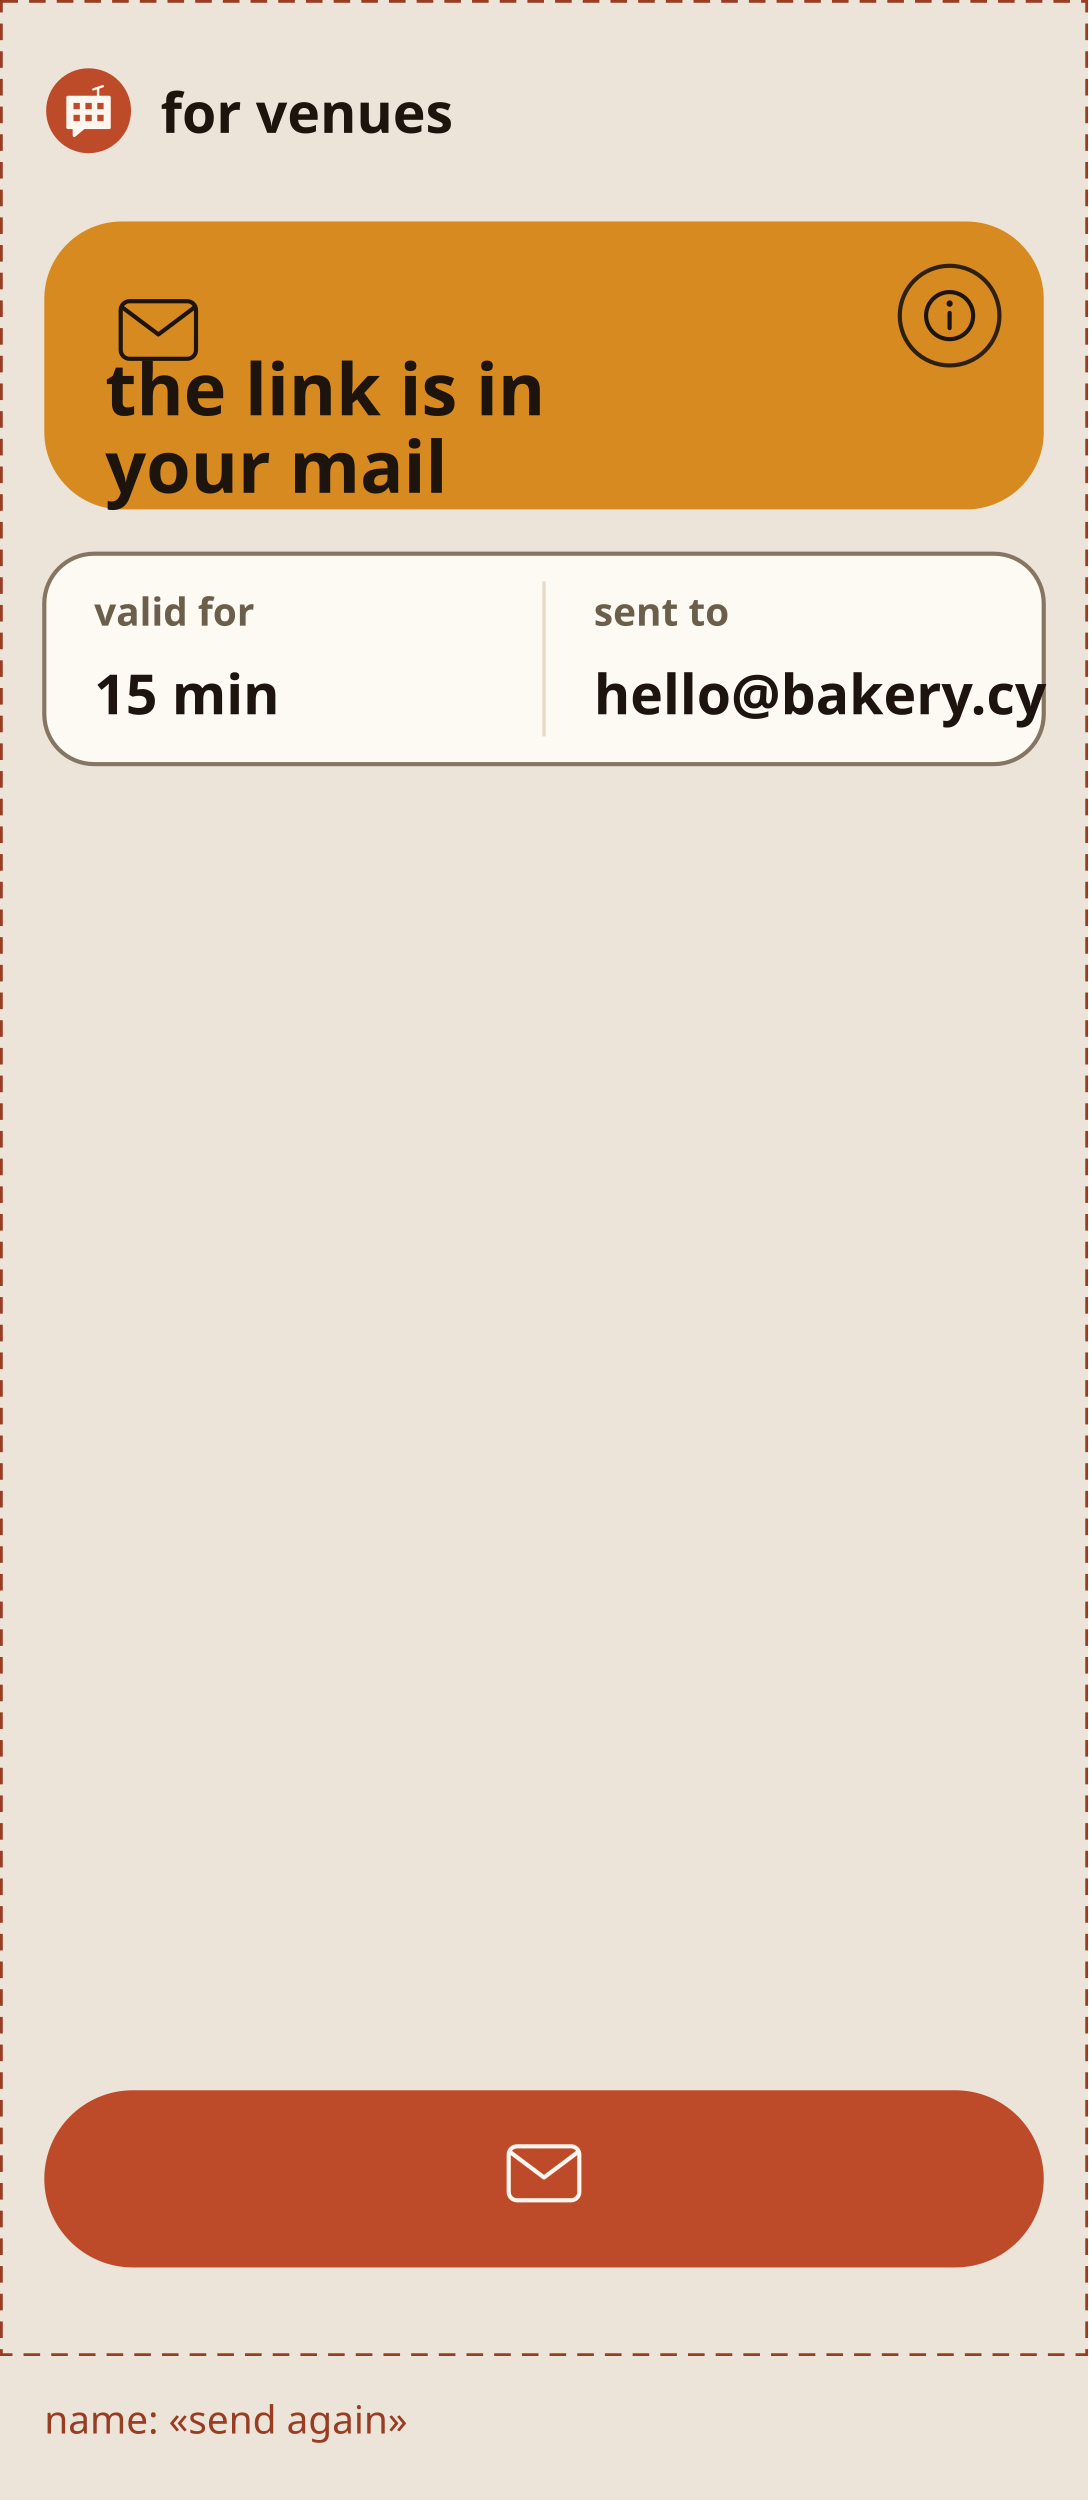
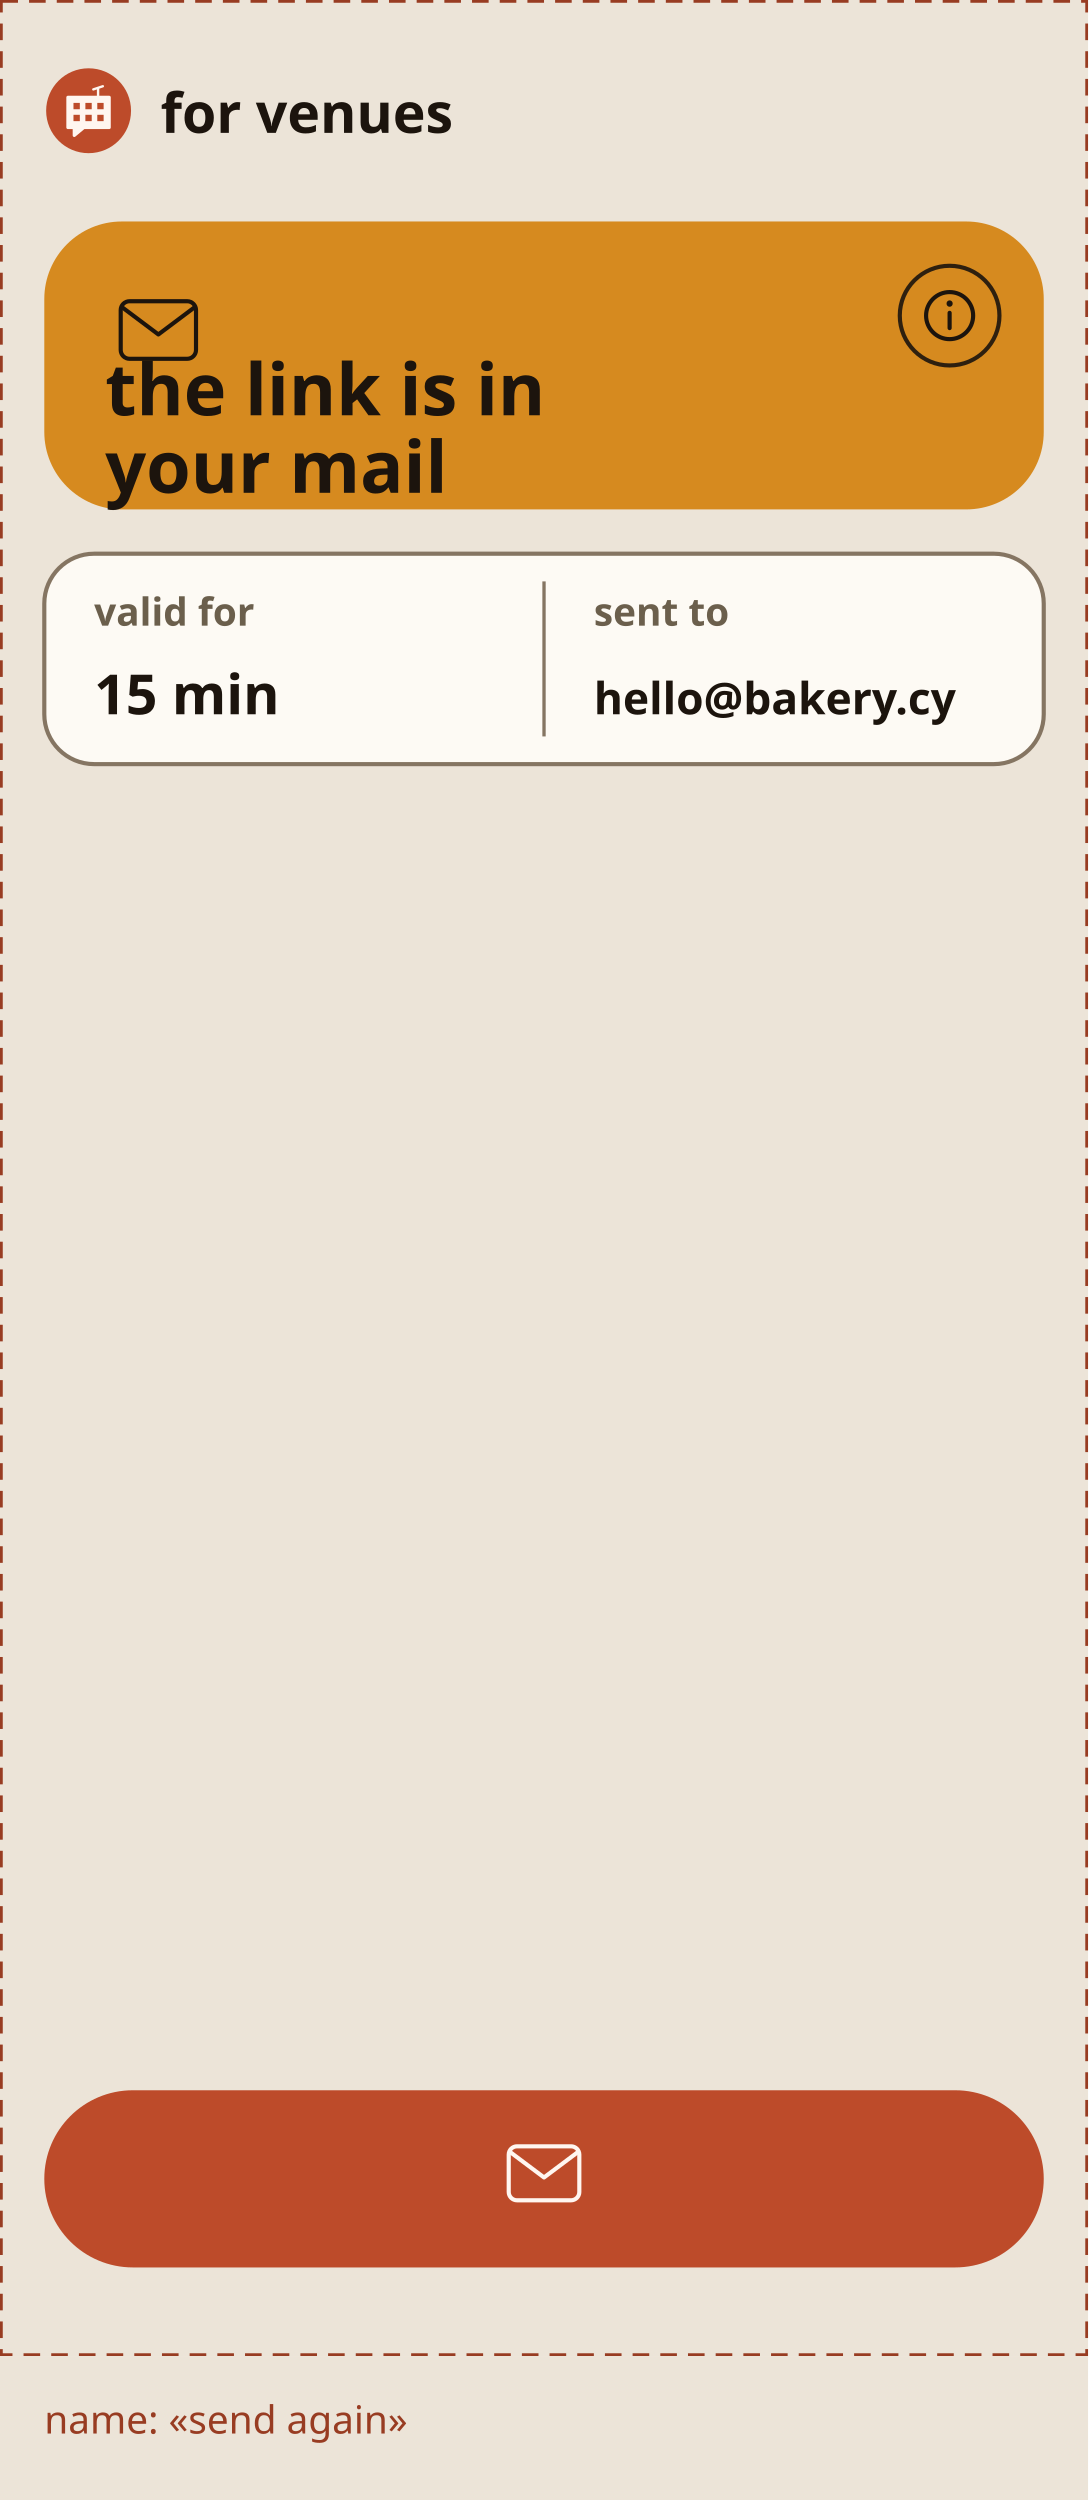
<svg xmlns="http://www.w3.org/2000/svg" width="393" height="903" viewBox="0 0 393 903">
  <defs>
    <style>@font-face{font-family:"Golos Text";font-weight:400 700;src:url(fonts/golos.ttf)}@font-face{font-family:"Russo One";src:url(fonts/russo.ttf)}</style>
    <pattern id="dots" width="16" height="16" patternUnits="userSpaceOnUse">
      <circle cx="2" cy="2" r="1.2" fill="#e6dbc9" />
    </pattern>
  </defs>
  <rect width="393" height="851" fill="#ece4d8" />
  <g transform="translate(16.0 24.0) scale(0.3333)">
    <circle cx="48" cy="48" r="46" fill="#bd4b2a" />
    <g transform="translate(17,18) scale(0.86)">
      <path d="M48 6 V18 M42 8 L54 4" fill="none" stroke="#fff6f0" stroke-width="3" stroke-linecap="round" />
      <path d="M10 18 H62 V56 H30 L18 66 V56 H10 Z" fill="#fff6f0" stroke="#fff6f0" stroke-width="4" stroke-linejoin="round" />
      <rect x="17" y="25" width="8" height="8" fill="#bd4b2a" />
      <rect x="32" y="25" width="8" height="8" fill="#bd4b2a" />
      <rect x="47" y="25" width="8" height="8" fill="#bd4b2a" />
      <rect x="17" y="40" width="8" height="8" fill="#bd4b2a" />
      <rect x="32" y="40" width="8" height="8" fill="#bd4b2a" />
      <rect x="47" y="40" width="8" height="8" fill="#bd4b2a" />
    </g>
  </g>
  <text x="58" y="48" font-family="Golos Text" font-weight="600" font-size="20" fill="#1c140d" text-anchor="start">for venues</text>
  <rect x="16" y="80" width="361" height="104" rx="28" fill="#d68a1f" />
  <g transform="translate(38 100) scale(1.6)" fill="none" stroke="#1c140d" stroke-width="0.94" stroke-linecap="round" stroke-linejoin="round">
    <rect x="3.5" y="5.5" width="17" height="13" rx="2" />
    <path d="M4 7 L12 13 L20 7" />
  </g>
  <text x="38" y="150" font-family="Golos Text" font-weight="600" font-size="26" fill="#1c140d" text-anchor="start">the link is in</text>
  <text x="38" y="178" font-family="Golos Text" font-weight="600" font-size="26" fill="#1c140d" text-anchor="start">your mail</text>
  <circle cx="343" cy="114" r="18" fill="none" stroke="#1c140d" stroke-width="1.5" opacity=".9" />
  <g transform="translate(331 102) scale(1.0)" fill="none" stroke="#1c140d" stroke-width="1.50" stroke-linecap="round" stroke-linejoin="round">
    <circle cx="12" cy="12" r="8.5" />
    <path d="M12 11 V16.5" />
    <path d="M12 7.6 V7.7" stroke-width="2.2" />
  </g>
  <rect x="16" y="200" width="361" height="76" rx="18" fill="#fdfaf4" stroke="#857562" stroke-width="1.5" />
  <text x="34.0" y="226" font-family="Golos Text" font-weight="600" font-size="14" fill="#6b5f4c" text-anchor="start">valid for</text>
  <text x="34.0" y="258" font-family="Golos Text" font-weight="600" font-size="20" fill="#1c140d" text-anchor="start">15 min</text>
-   <path d="M196.5 210 V266" stroke="#e6dbc9" stroke-width="1.2" />
+   <path d="M196.5 210 V266" stroke="#857562" stroke-width="1.2" />
  <text x="214.5" y="226" font-family="Golos Text" font-weight="600" font-size="14" fill="#6b5f4c" text-anchor="start">sent to</text>
-   <text x="214.5" y="258" font-family="Golos Text" font-weight="600" font-size="20" fill="#1c140d" text-anchor="start">hello@bakery.cy</text>
+   <text x="214.5" y="258" font-family="Golos Text" font-weight="600" font-size="16" fill="#1c140d" text-anchor="start">hello@bakery.cy</text>
  <rect x="16" y="755" width="361" height="64" rx="32" fill="#bd4b2a" />
  <g transform="translate(178.5 767) scale(1.5)" fill="none" stroke="#fff6f0" stroke-width="1.00" stroke-linecap="round" stroke-linejoin="round">
    <rect x="3.5" y="5.5" width="17" height="13" rx="2" />
    <path d="M4 7 L12 13 L20 7" />
  </g>
  <rect class="frame" x="0.5" y="0.5" width="392" height="850" fill="none" stroke="#983c22" stroke-width="1" stroke-dasharray="6 4" />
  <rect class="legend" x="0" y="851" width="393" height="52" fill="#ece4d8" />
  <text class="note" x="16" y="879" font-family="Golos Text" font-size="14" fill="#983c22">name: «send again»</text>
</svg>
